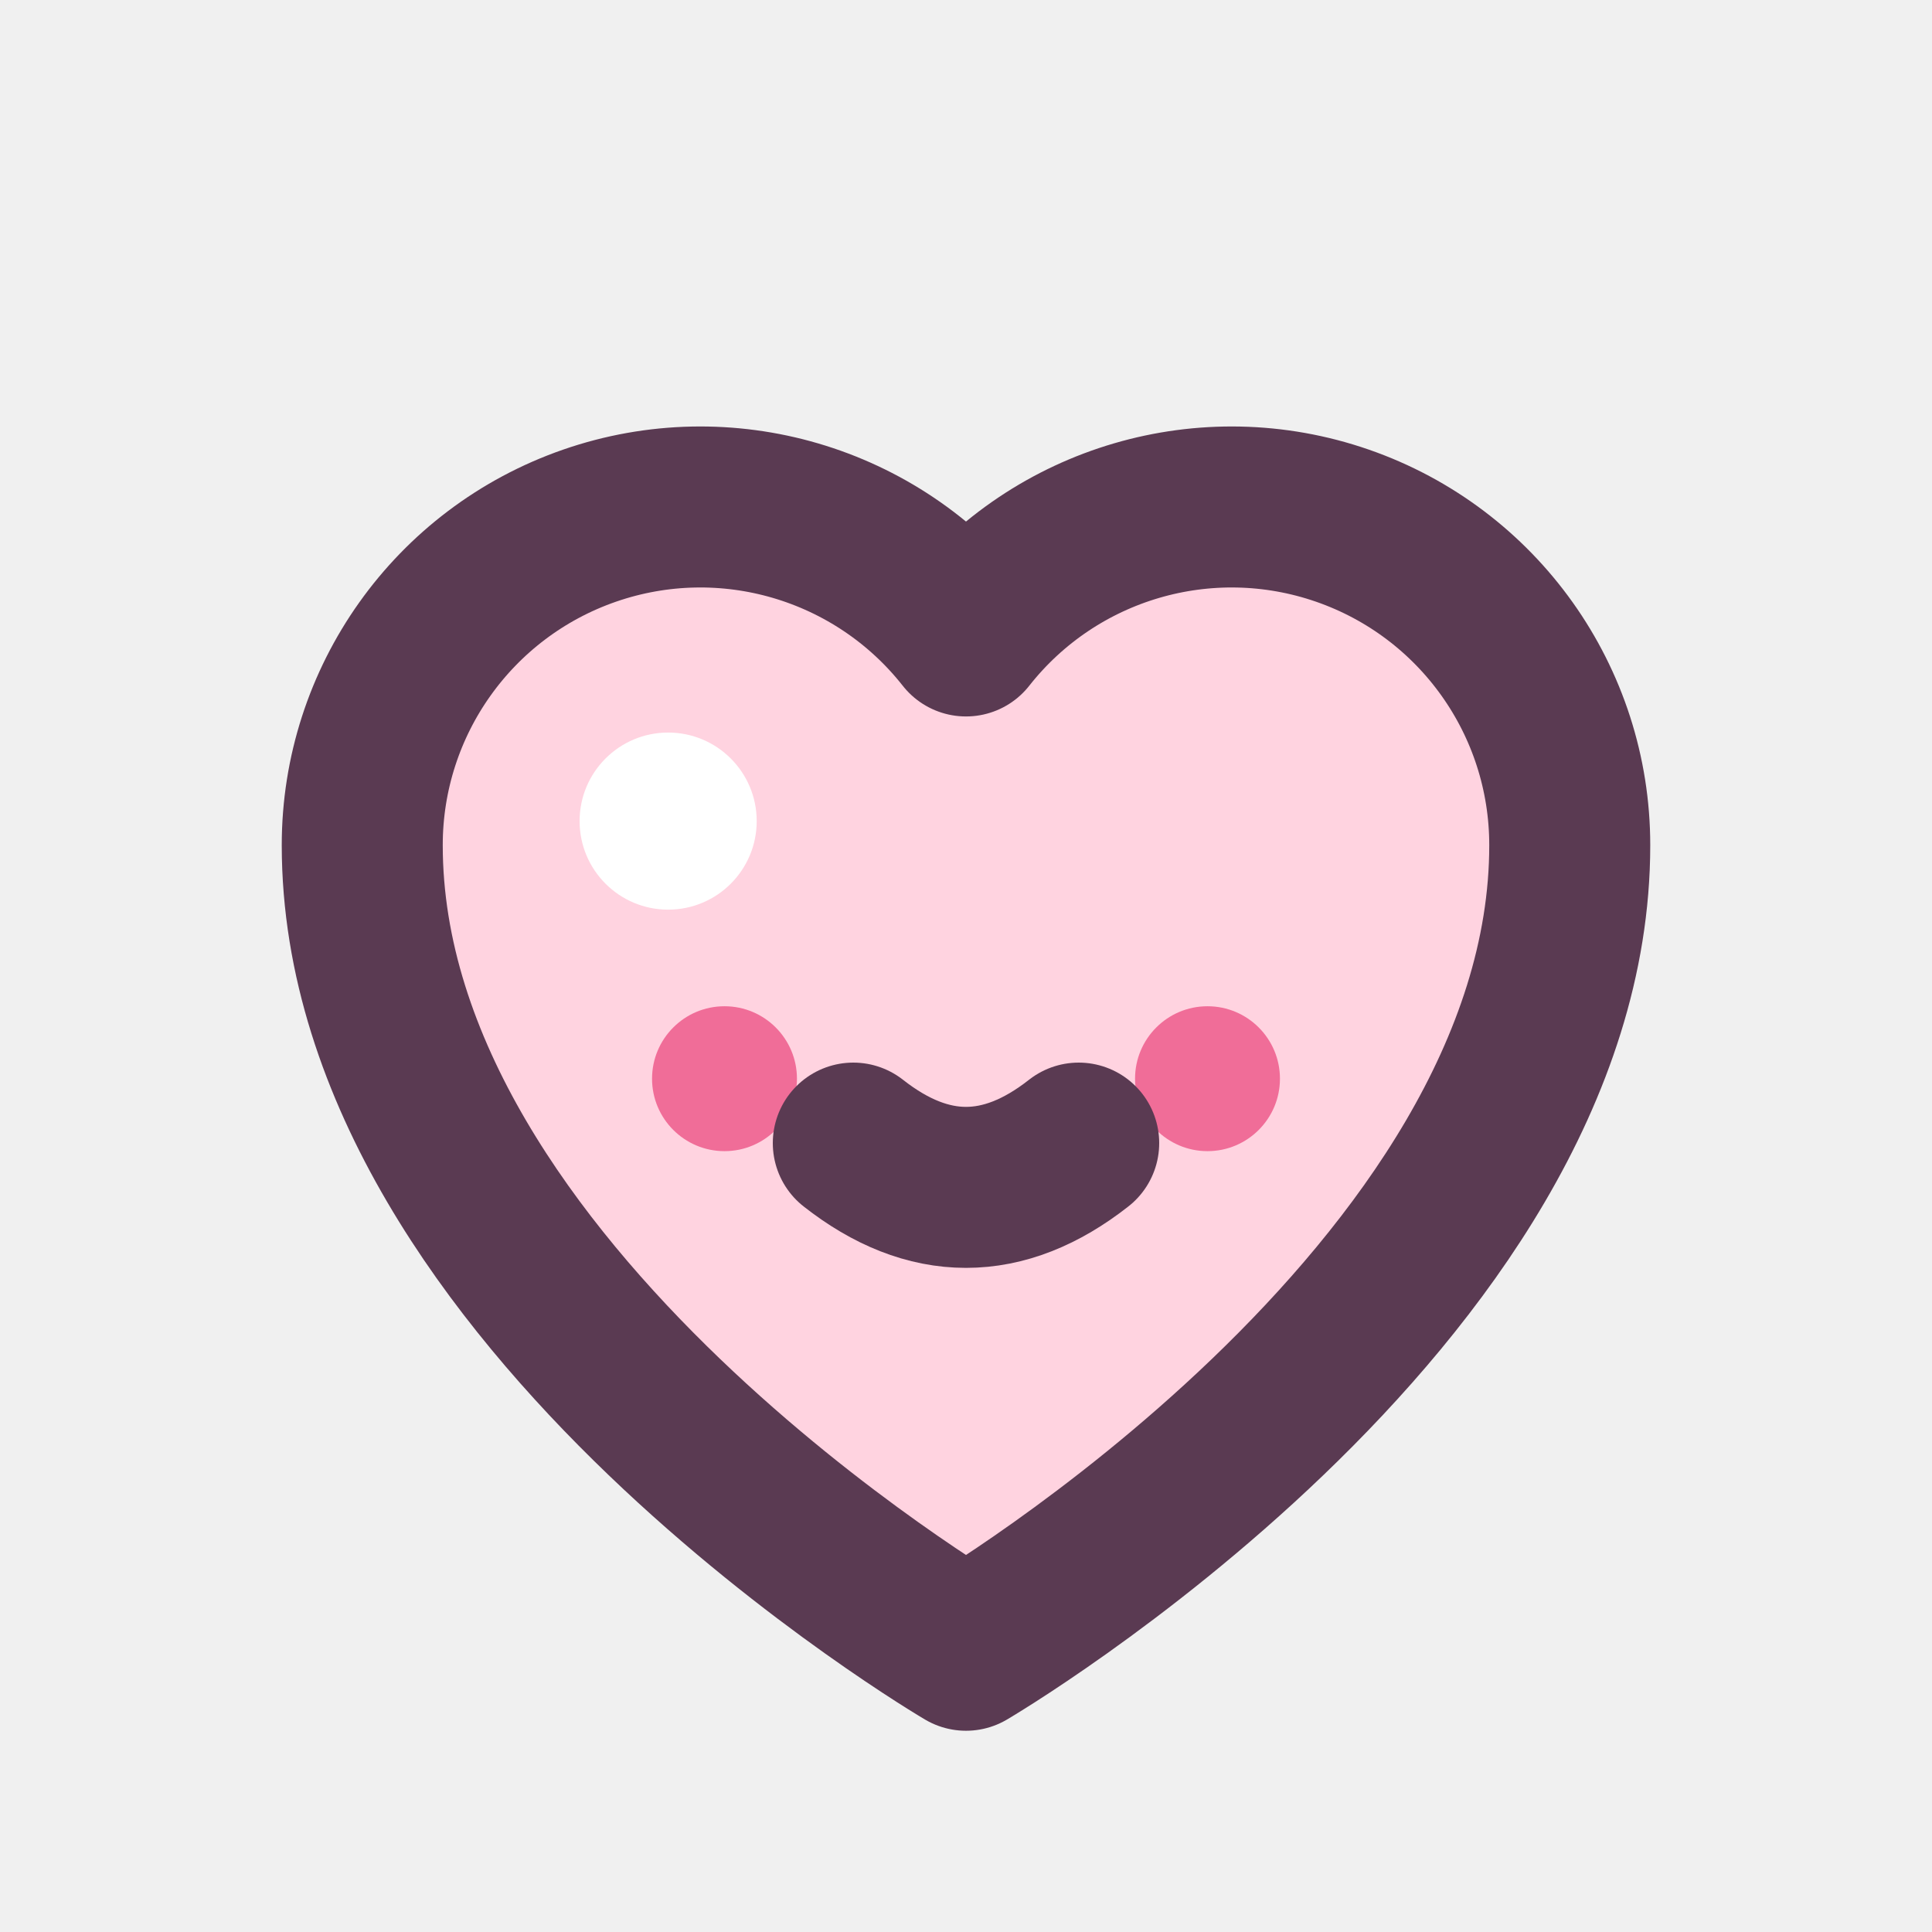
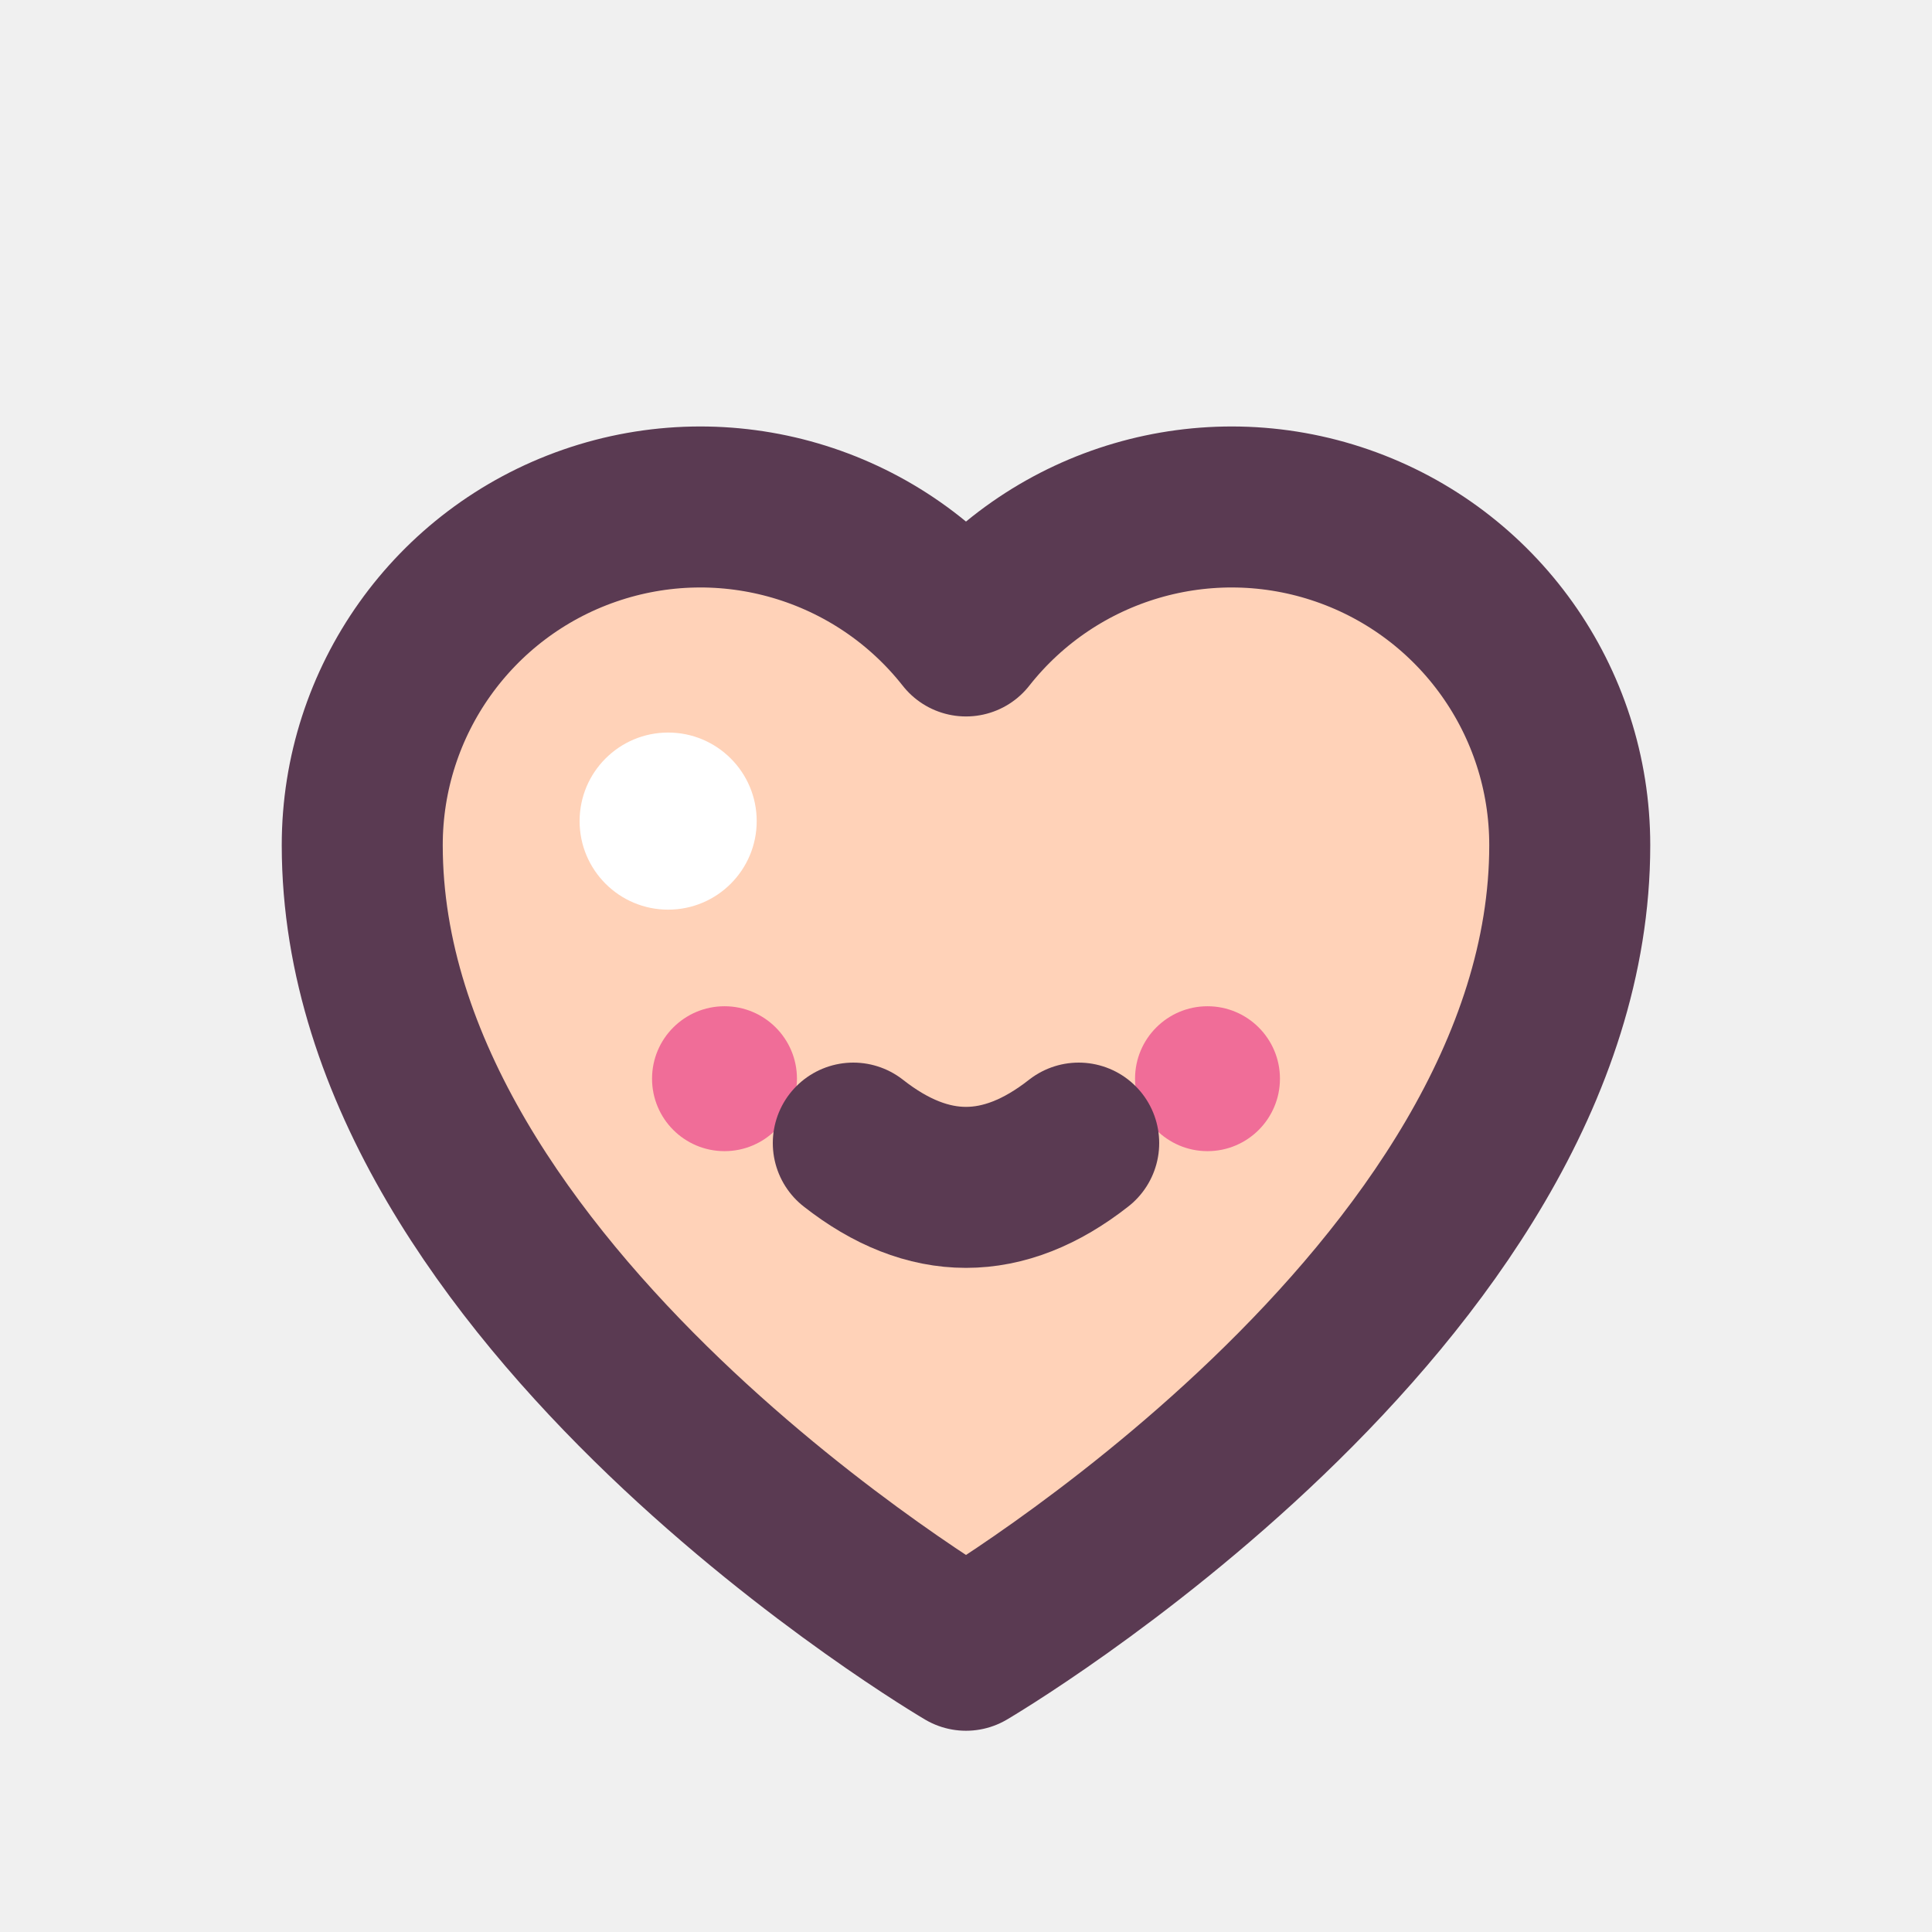
<svg xmlns="http://www.w3.org/2000/svg" viewBox="0 0 24 24" width="48" height="48">
-   <path fill="#ffd3e0" d="M12 20.5s-7.5-4.4-7.5-10A4.2 4.2 0 0112 7.9a4.2 4.2 0 017.5 2.6c0 5.6-7.5 10-7.5 10z" />
+   <path fill="#ffd2b8" d="M12 20.5s-7.5-4.4-7.5-10A4.2 4.2 0 0112 7.9a4.2 4.2 0 017.5 2.6c0 5.6-7.5 10-7.5 10z" />
  <path fill="none" stroke="#5a3a52" stroke-width="2" stroke-linecap="round" stroke-linejoin="round" d="M12 20.5s-7.5-4.4-7.5-10A4.2 4.2 0 0112 7.9a4.2 4.2 0 017.5 2.6c0 5.6-7.5 10-7.5 10z" />
  <circle fill="#ffffff" cx="8.3" cy="10.2" r="1.1" />
  <circle fill="#f06d98" cx="9" cy="13.4" r=".9" />
  <circle fill="#f06d98" cx="15" cy="13.4" r=".9" />
  <path fill="none" stroke="#5a3a52" stroke-width="2" stroke-linecap="round" stroke-linejoin="round" d="M10.6 14.2q1.4 1.1 2.8 0" />
</svg>
